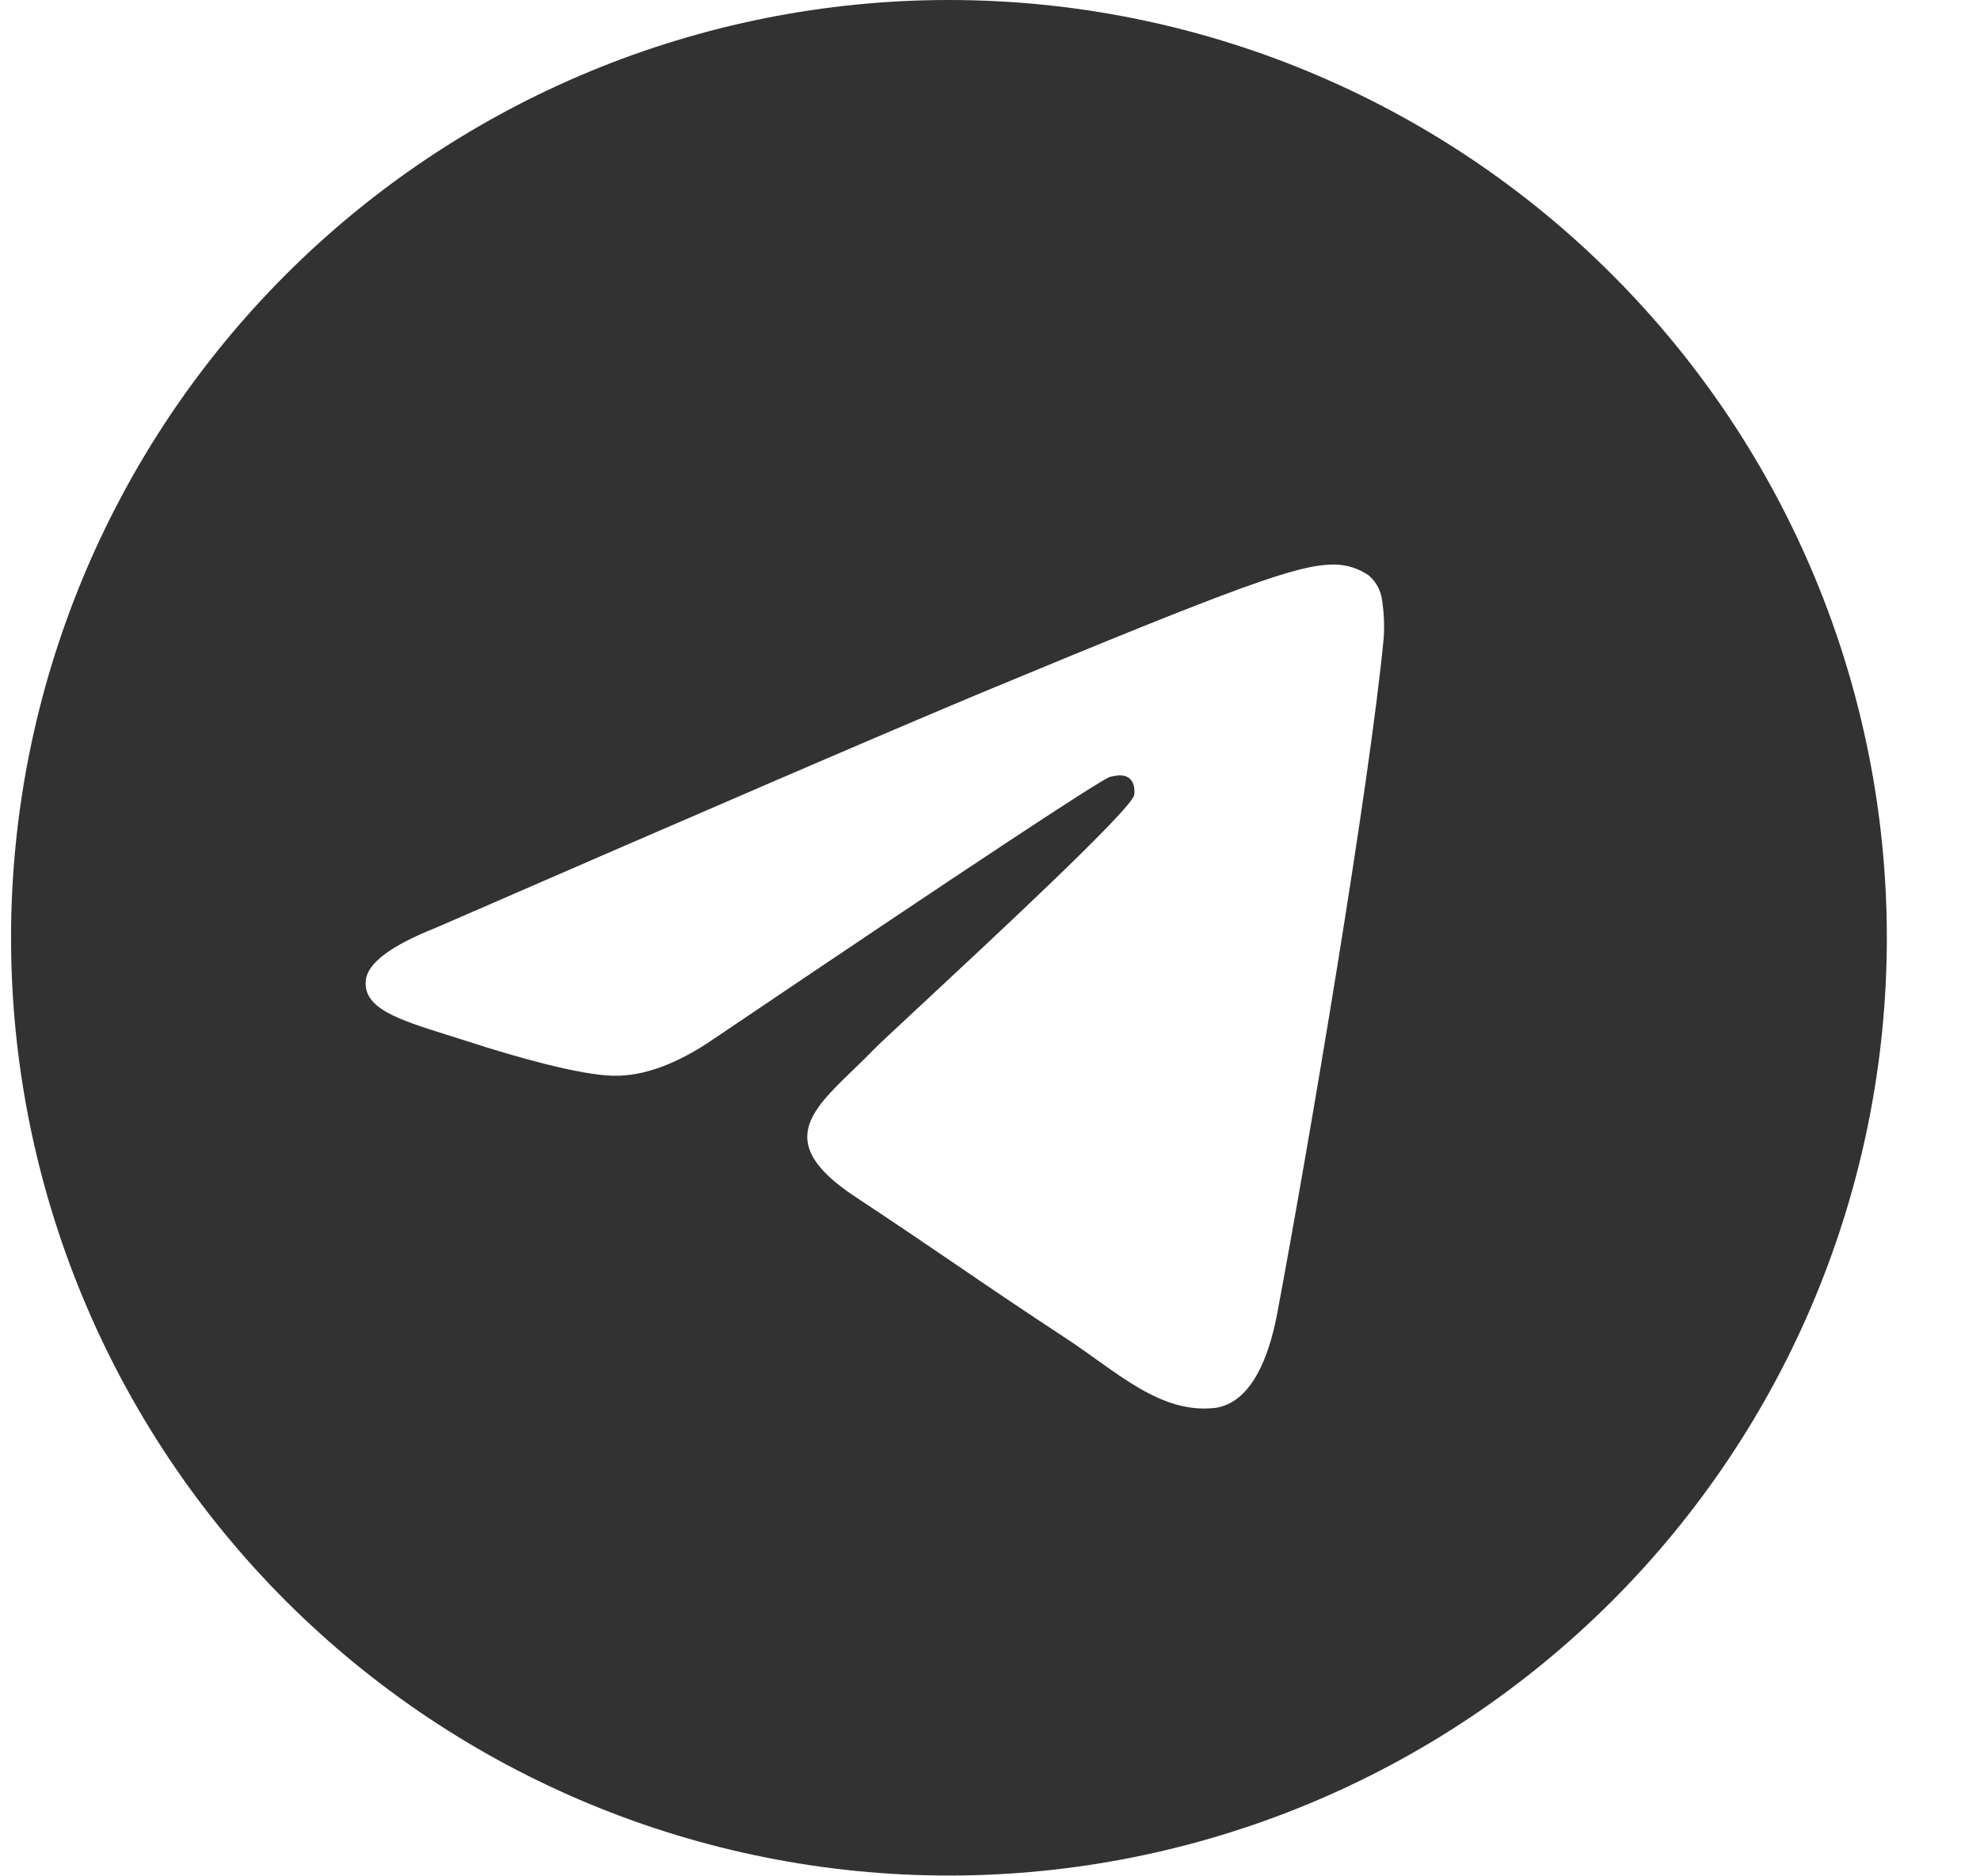
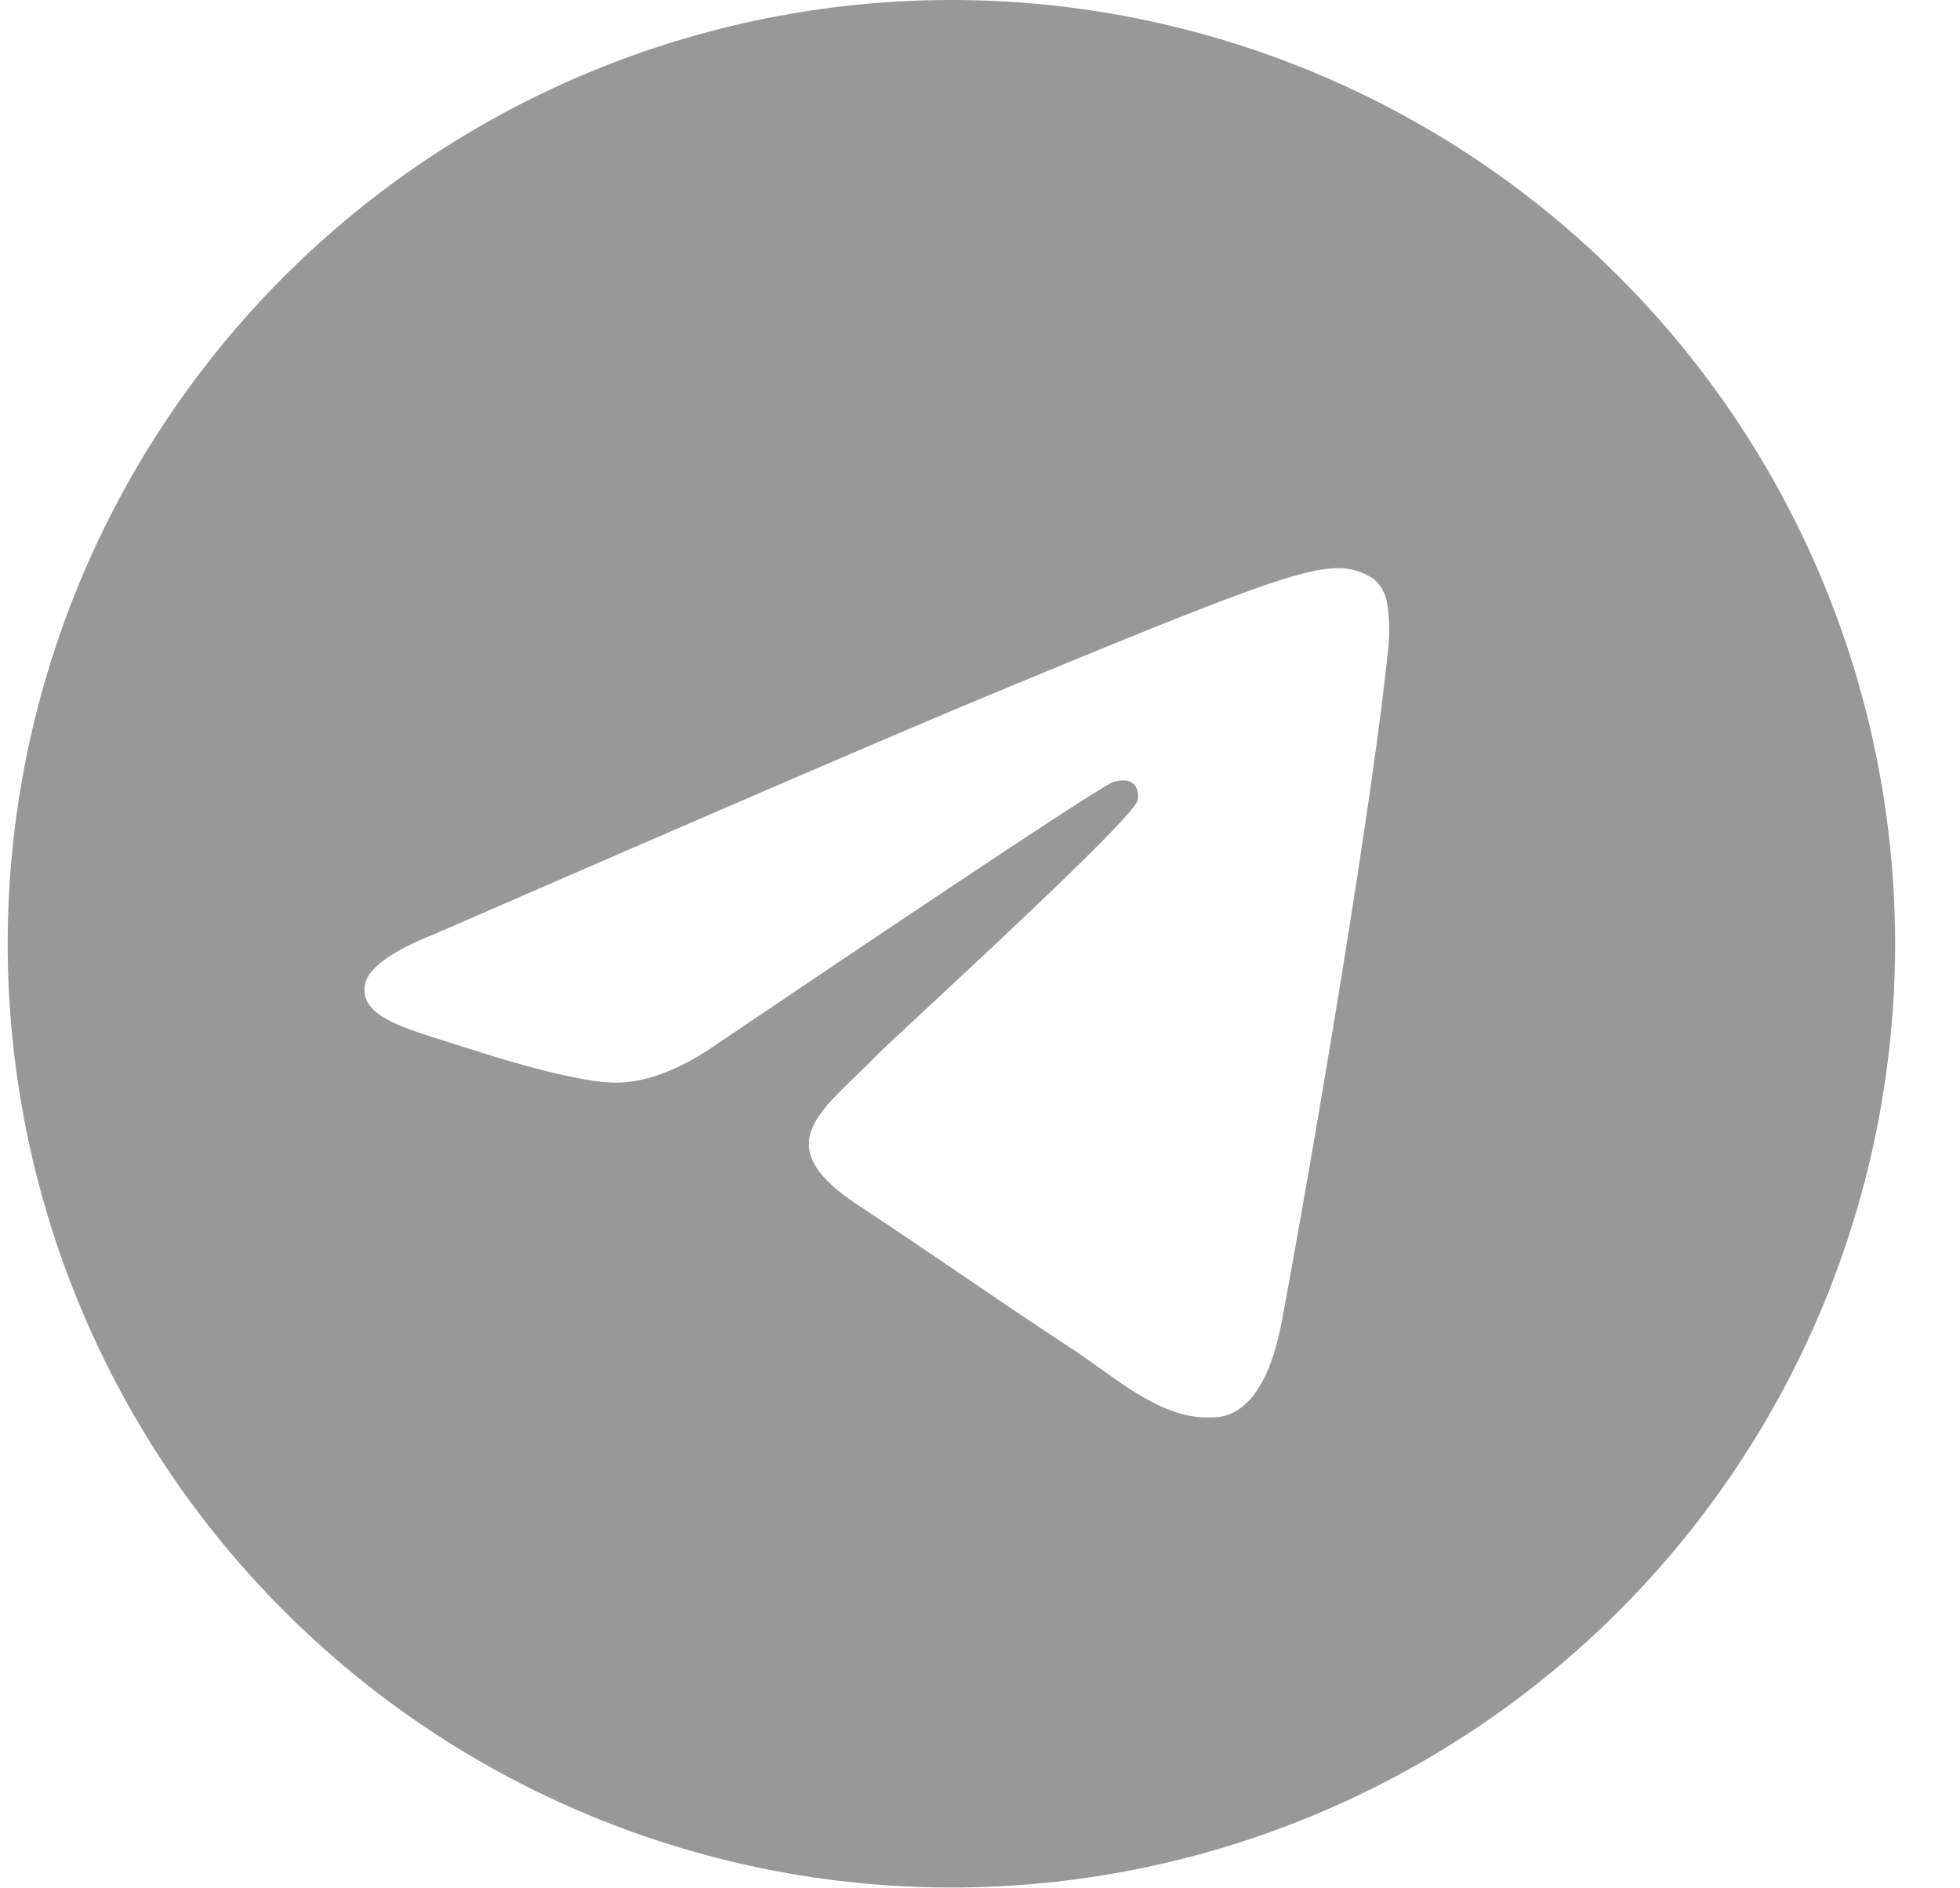
- <svg xmlns="http://www.w3.org/2000/svg" width="19" height="18" viewBox="0 0 19 18" fill="none">
-   <path d="M18.106 9C18.106 11.387 17.158 13.676 15.47 15.364C13.783 17.052 11.493 18 9.106 18C6.72 18 4.43 17.052 2.742 15.364C1.055 13.676 0.106 11.387 0.106 9C0.106 6.613 1.055 4.324 2.742 2.636C4.43 0.948 6.72 0 9.106 0C11.493 0 13.783 0.948 15.47 2.636C17.158 4.324 18.106 6.613 18.106 9V9ZM9.429 6.644C8.554 7.009 6.804 7.763 4.18 8.905C3.755 9.074 3.531 9.241 3.511 9.403C3.477 9.676 3.82 9.784 4.287 9.931L4.484 9.993C4.943 10.143 5.562 10.317 5.882 10.324C6.175 10.331 6.5 10.212 6.859 9.964C9.31 8.309 10.576 7.473 10.654 7.455C10.711 7.442 10.789 7.426 10.841 7.473C10.894 7.519 10.888 7.608 10.883 7.632C10.849 7.777 9.502 9.028 8.806 9.676C8.589 9.879 8.435 10.021 8.403 10.054C8.334 10.125 8.263 10.195 8.192 10.263C7.764 10.675 7.445 10.983 8.209 11.487C8.577 11.73 8.871 11.93 9.165 12.13C9.484 12.348 9.804 12.565 10.218 12.837C10.323 12.905 10.424 12.978 10.522 13.048C10.894 13.313 11.23 13.552 11.643 13.514C11.884 13.491 12.133 13.266 12.259 12.591C12.557 10.997 13.143 7.544 13.278 6.121C13.286 6.003 13.281 5.884 13.263 5.767C13.253 5.672 13.207 5.585 13.135 5.523C13.033 5.452 12.911 5.415 12.786 5.418C12.449 5.424 11.928 5.605 9.429 6.644V6.644Z" fill="#323232" />
+ <svg xmlns="http://www.w3.org/2000/svg" width="27" height="26" viewBox="0 0 27 26" fill="none">
+   <path d="M26.106 13C26.106 16.448 24.737 19.754 22.299 22.192C19.861 24.63 16.554 26 13.106 26C9.659 26 6.352 24.63 3.914 22.192C1.476 19.754 0.106 16.448 0.106 13C0.106 9.552 1.476 6.246 3.914 3.808C6.352 1.37 9.659 0 13.106 0C16.554 0 19.861 1.37 22.299 3.808C24.737 6.246 26.106 9.552 26.106 13ZM13.573 9.597C12.309 10.124 9.78 11.213 5.991 12.864C5.376 13.107 5.053 13.348 5.024 13.582C4.975 13.977 5.471 14.133 6.145 14.345L6.429 14.435C7.092 14.651 7.986 14.903 8.449 14.913C8.872 14.922 9.341 14.75 9.86 14.393C13.401 12.002 15.229 10.795 15.342 10.769C15.424 10.749 15.537 10.727 15.612 10.795C15.689 10.861 15.68 10.99 15.672 11.024C15.624 11.234 13.678 13.041 12.673 13.977C12.359 14.269 12.136 14.476 12.091 14.523C11.991 14.625 11.889 14.726 11.785 14.825C11.168 15.42 10.706 15.865 11.81 16.593C12.341 16.944 12.767 17.232 13.191 17.521C13.652 17.836 14.114 18.15 14.712 18.543C14.863 18.64 15.009 18.746 15.151 18.847C15.689 19.23 16.174 19.575 16.771 19.52C17.119 19.487 17.478 19.162 17.66 18.187C18.09 15.884 18.937 10.897 19.132 8.842C19.144 8.671 19.137 8.499 19.111 8.33C19.096 8.193 19.029 8.067 18.926 7.977C18.778 7.875 18.601 7.822 18.422 7.826C17.934 7.834 17.182 8.096 13.573 9.597Z" fill="#323232" fill-opacity="0.5" />
</svg>
